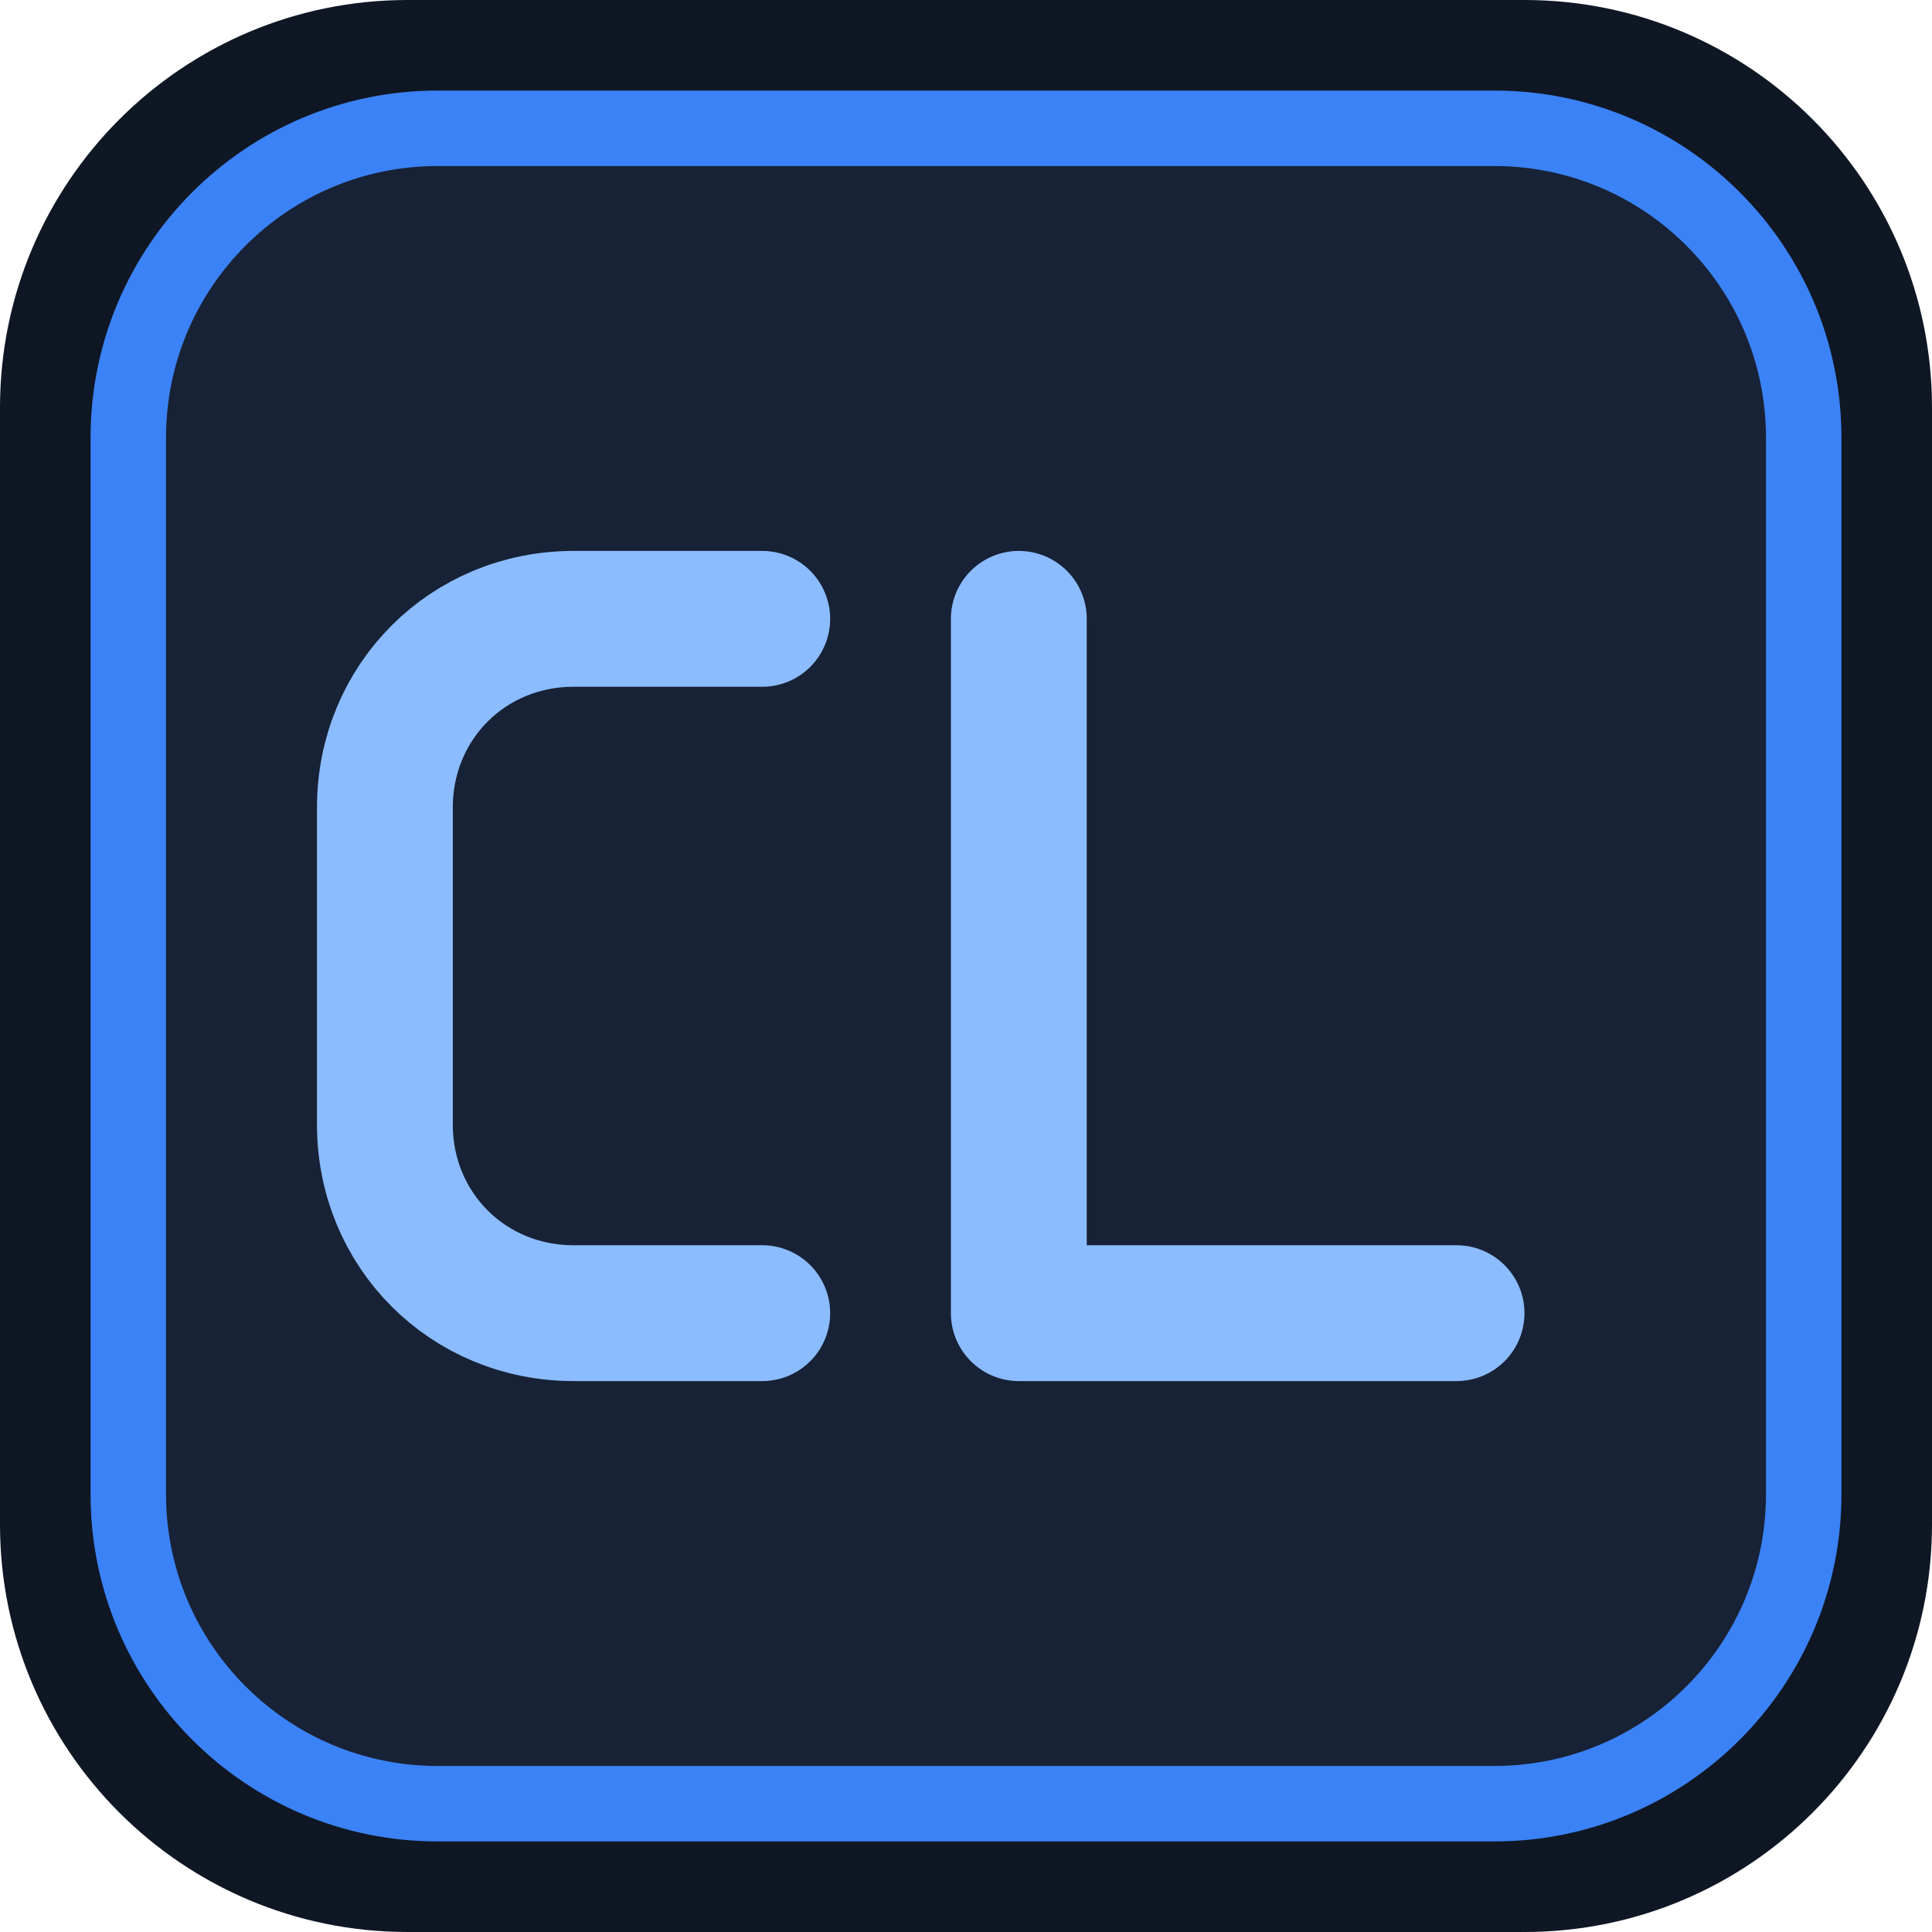
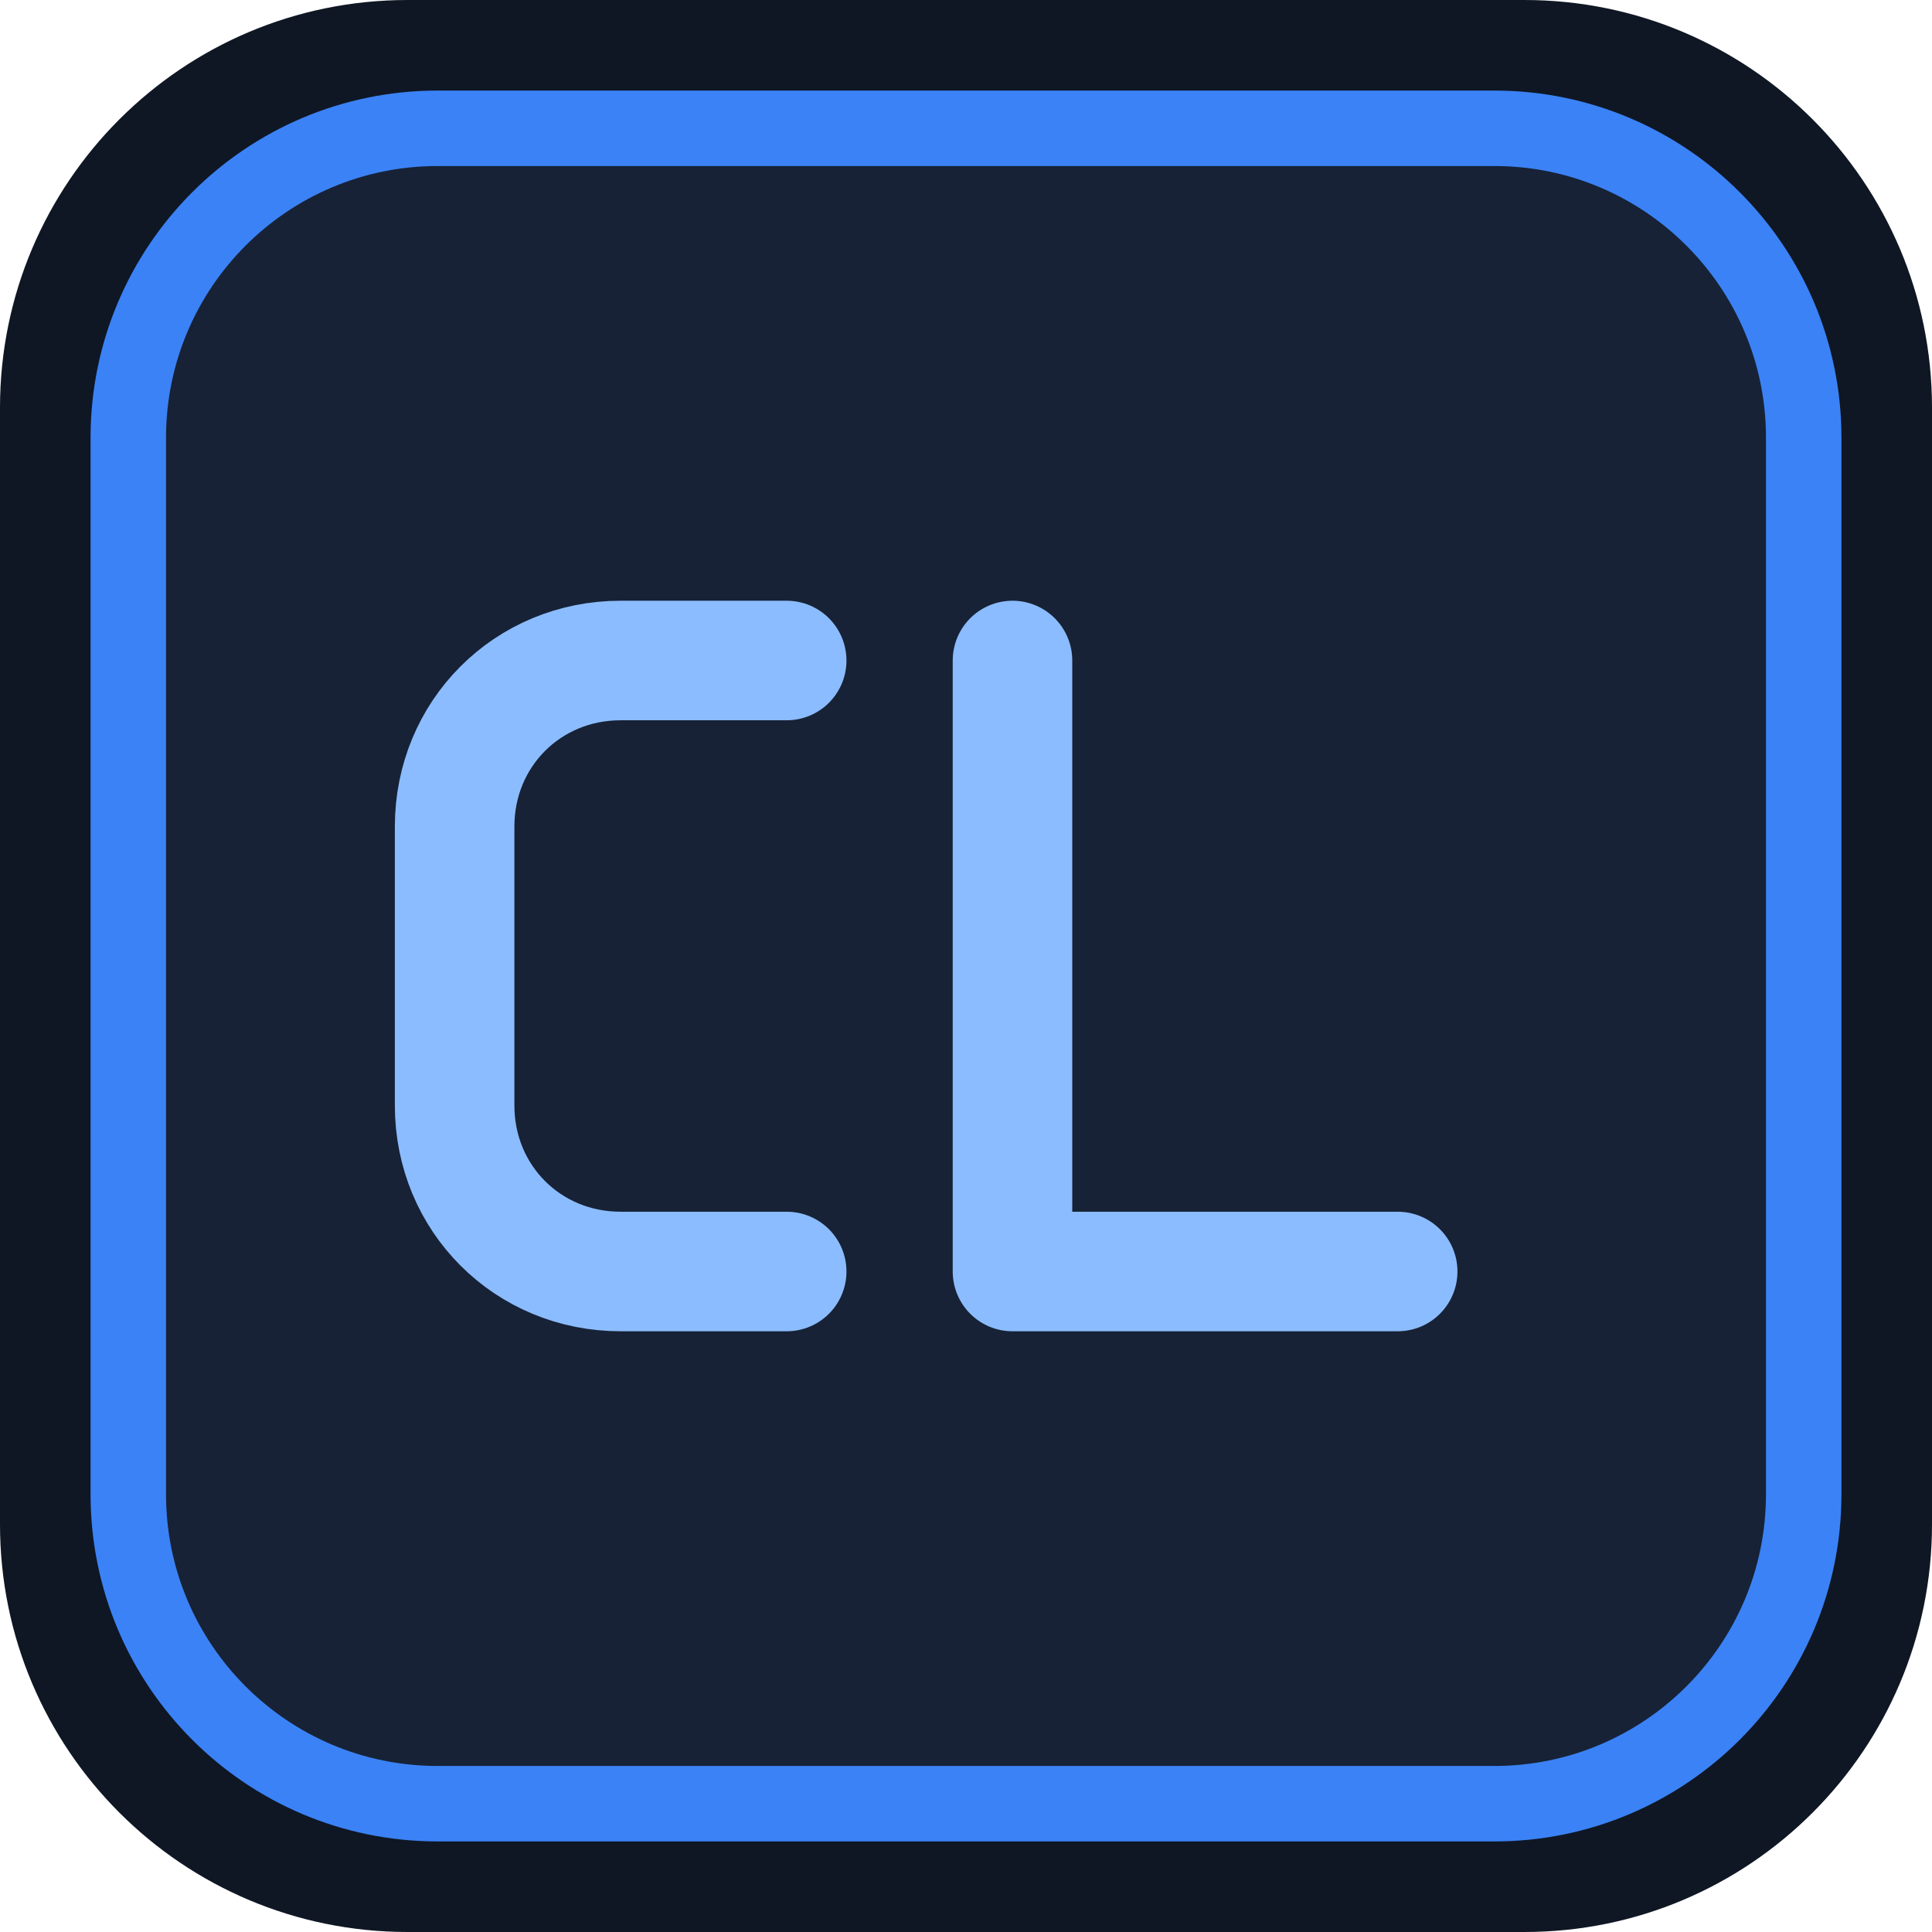
<svg xmlns="http://www.w3.org/2000/svg" viewBox="0 0 256 256" role="img" aria-labelledby="title">
  <rect width="256" height="256" rx="54" fill="#0f1724" />
  <rect x="17" y="17" width="222" height="222" rx="41" fill="#172236" stroke="#3b82f6" stroke-width="10" />
-   <path d="M101 82H76c-14 0-25 11-25 25v42c0 14 11 25 25 25h25" fill="none" stroke="#8bbcff" stroke-width="18" stroke-linecap="round" stroke-linejoin="round" />
-   <path d="M135 82v92h58" fill="none" stroke="#8bbcff" stroke-width="18" stroke-linecap="round" stroke-linejoin="round" />
+   <g transform="translate(128 128) scale(0.88) translate(-128 -128)">
+     <path d="M101 82H76c-14 0-25 11-25 25v42c0 14 11 25 25 25h25" fill="none" stroke="#8bbcff" stroke-width="18" stroke-linecap="round" stroke-linejoin="round" />
+     <path d="M135 82v92h58" fill="none" stroke="#8bbcff" stroke-width="18" stroke-linecap="round" stroke-linejoin="round" />
+   </g>
</svg>
